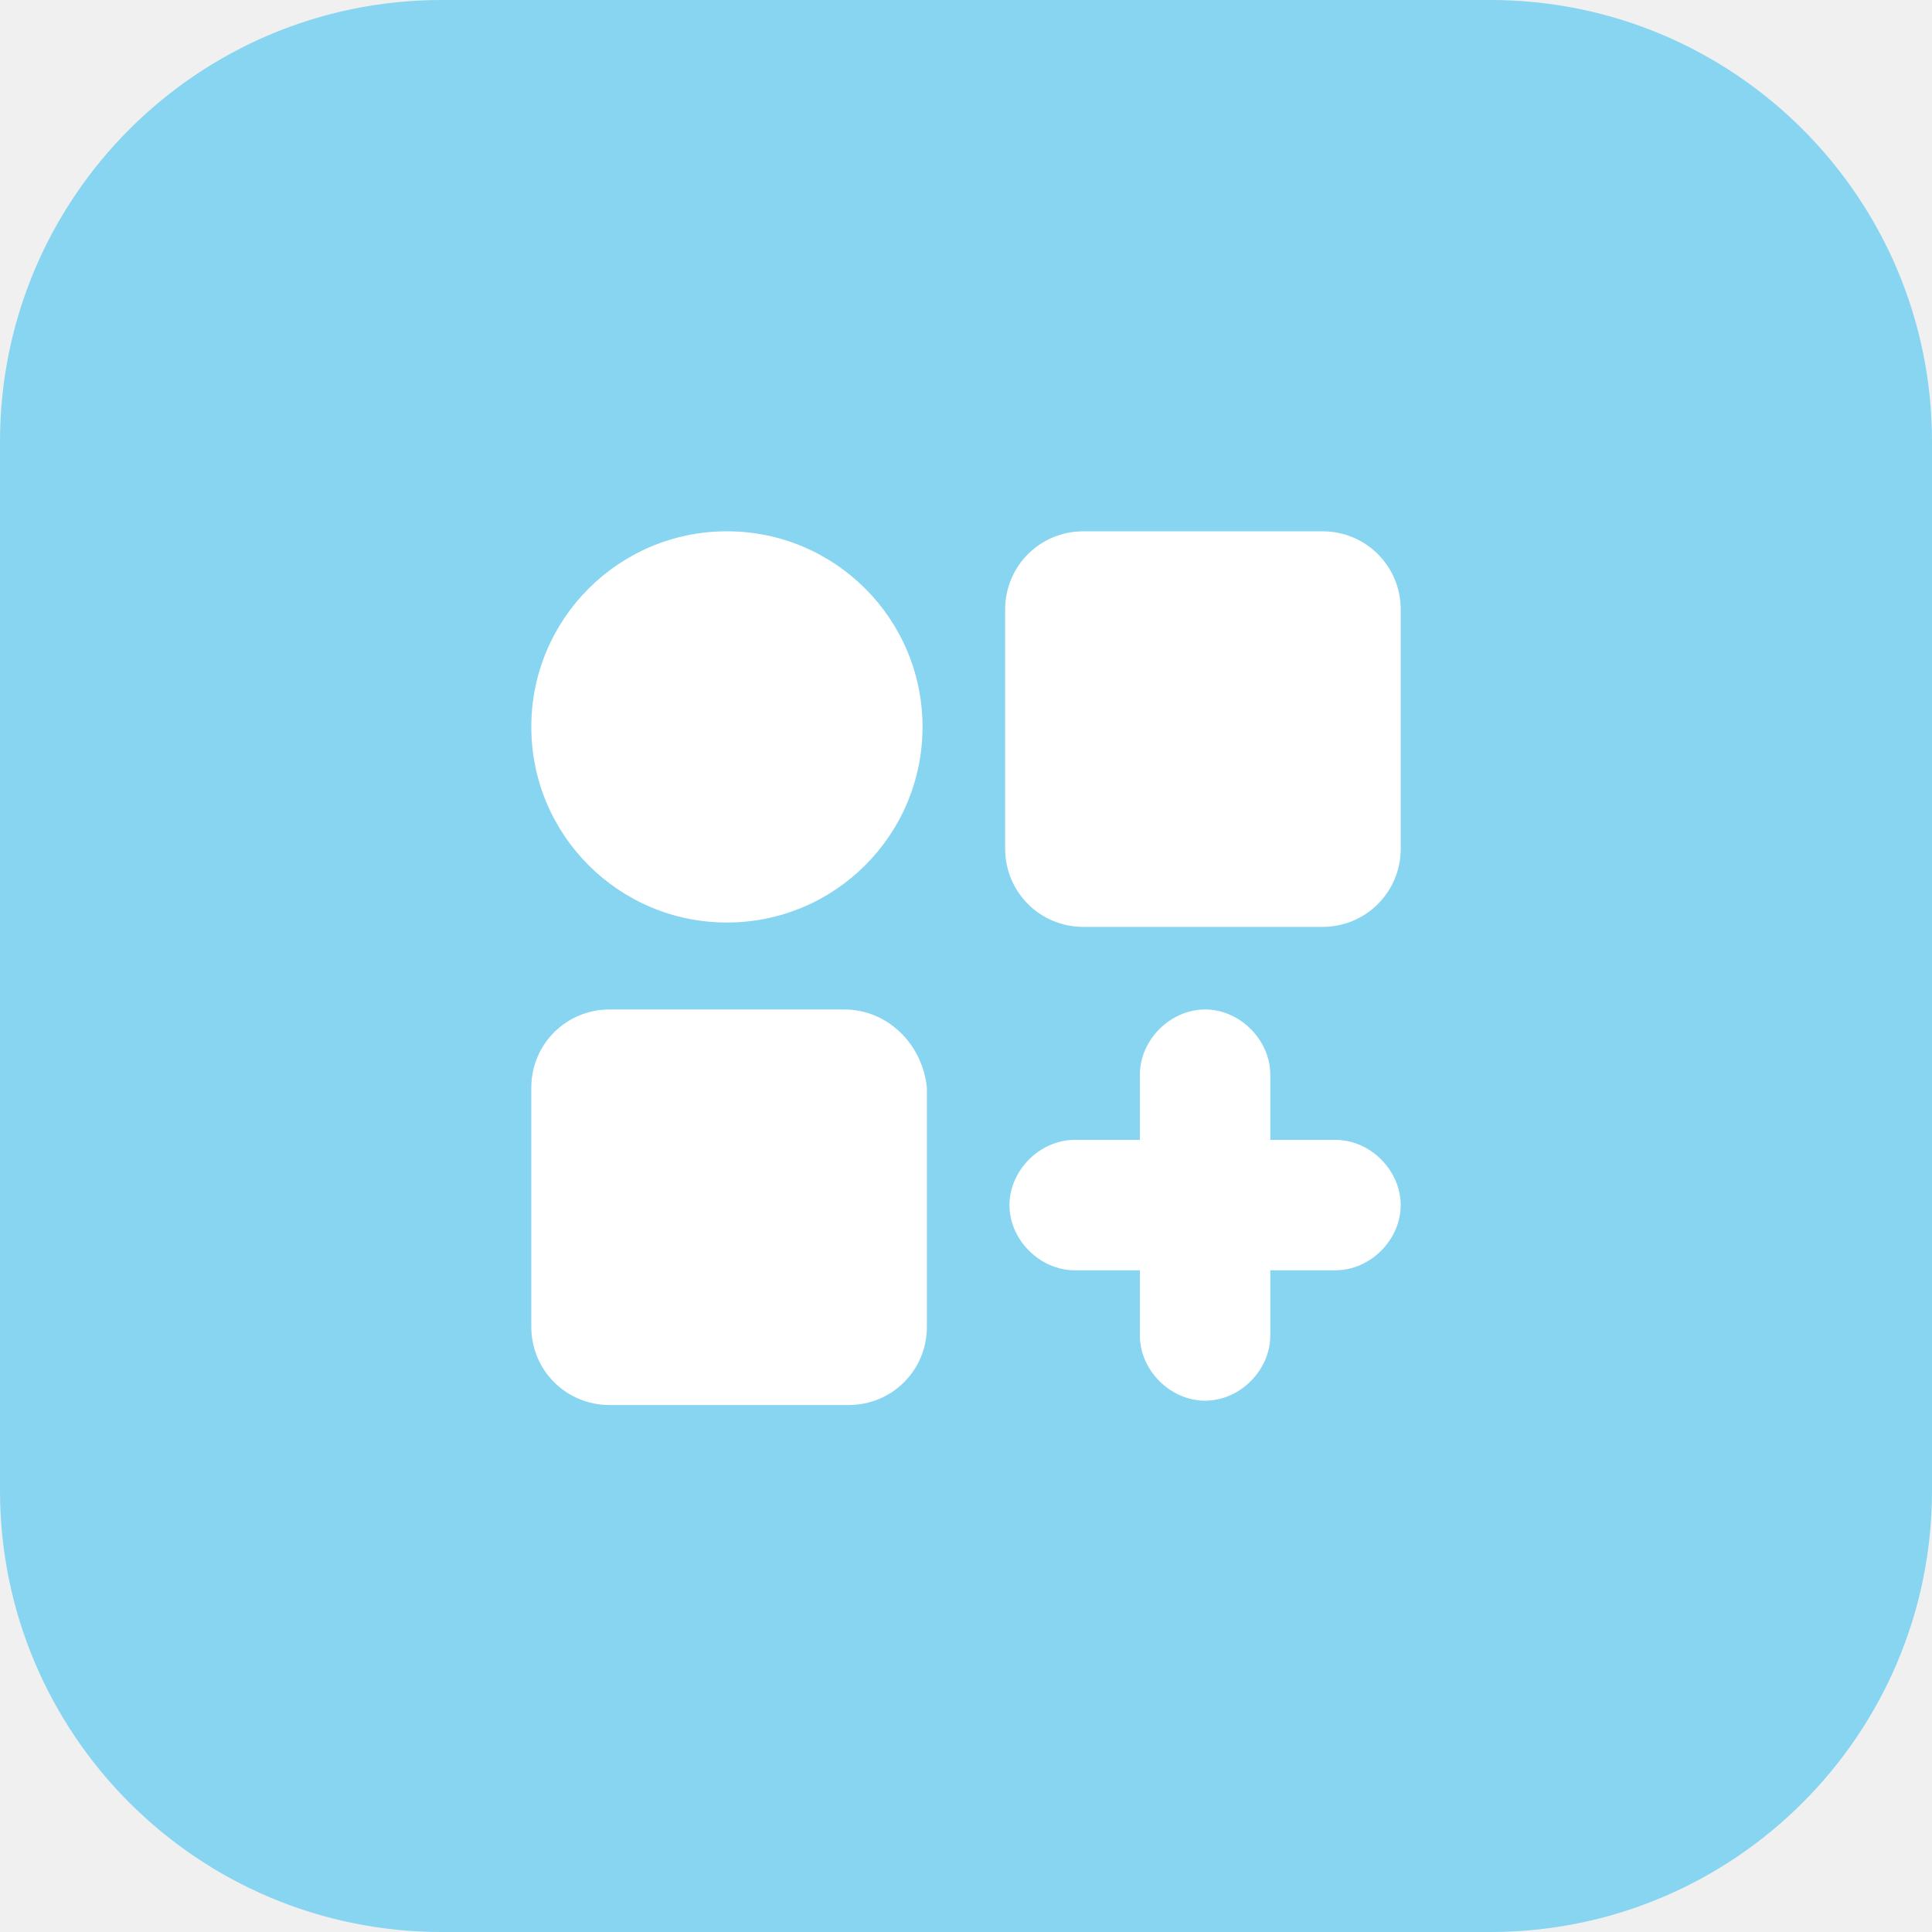
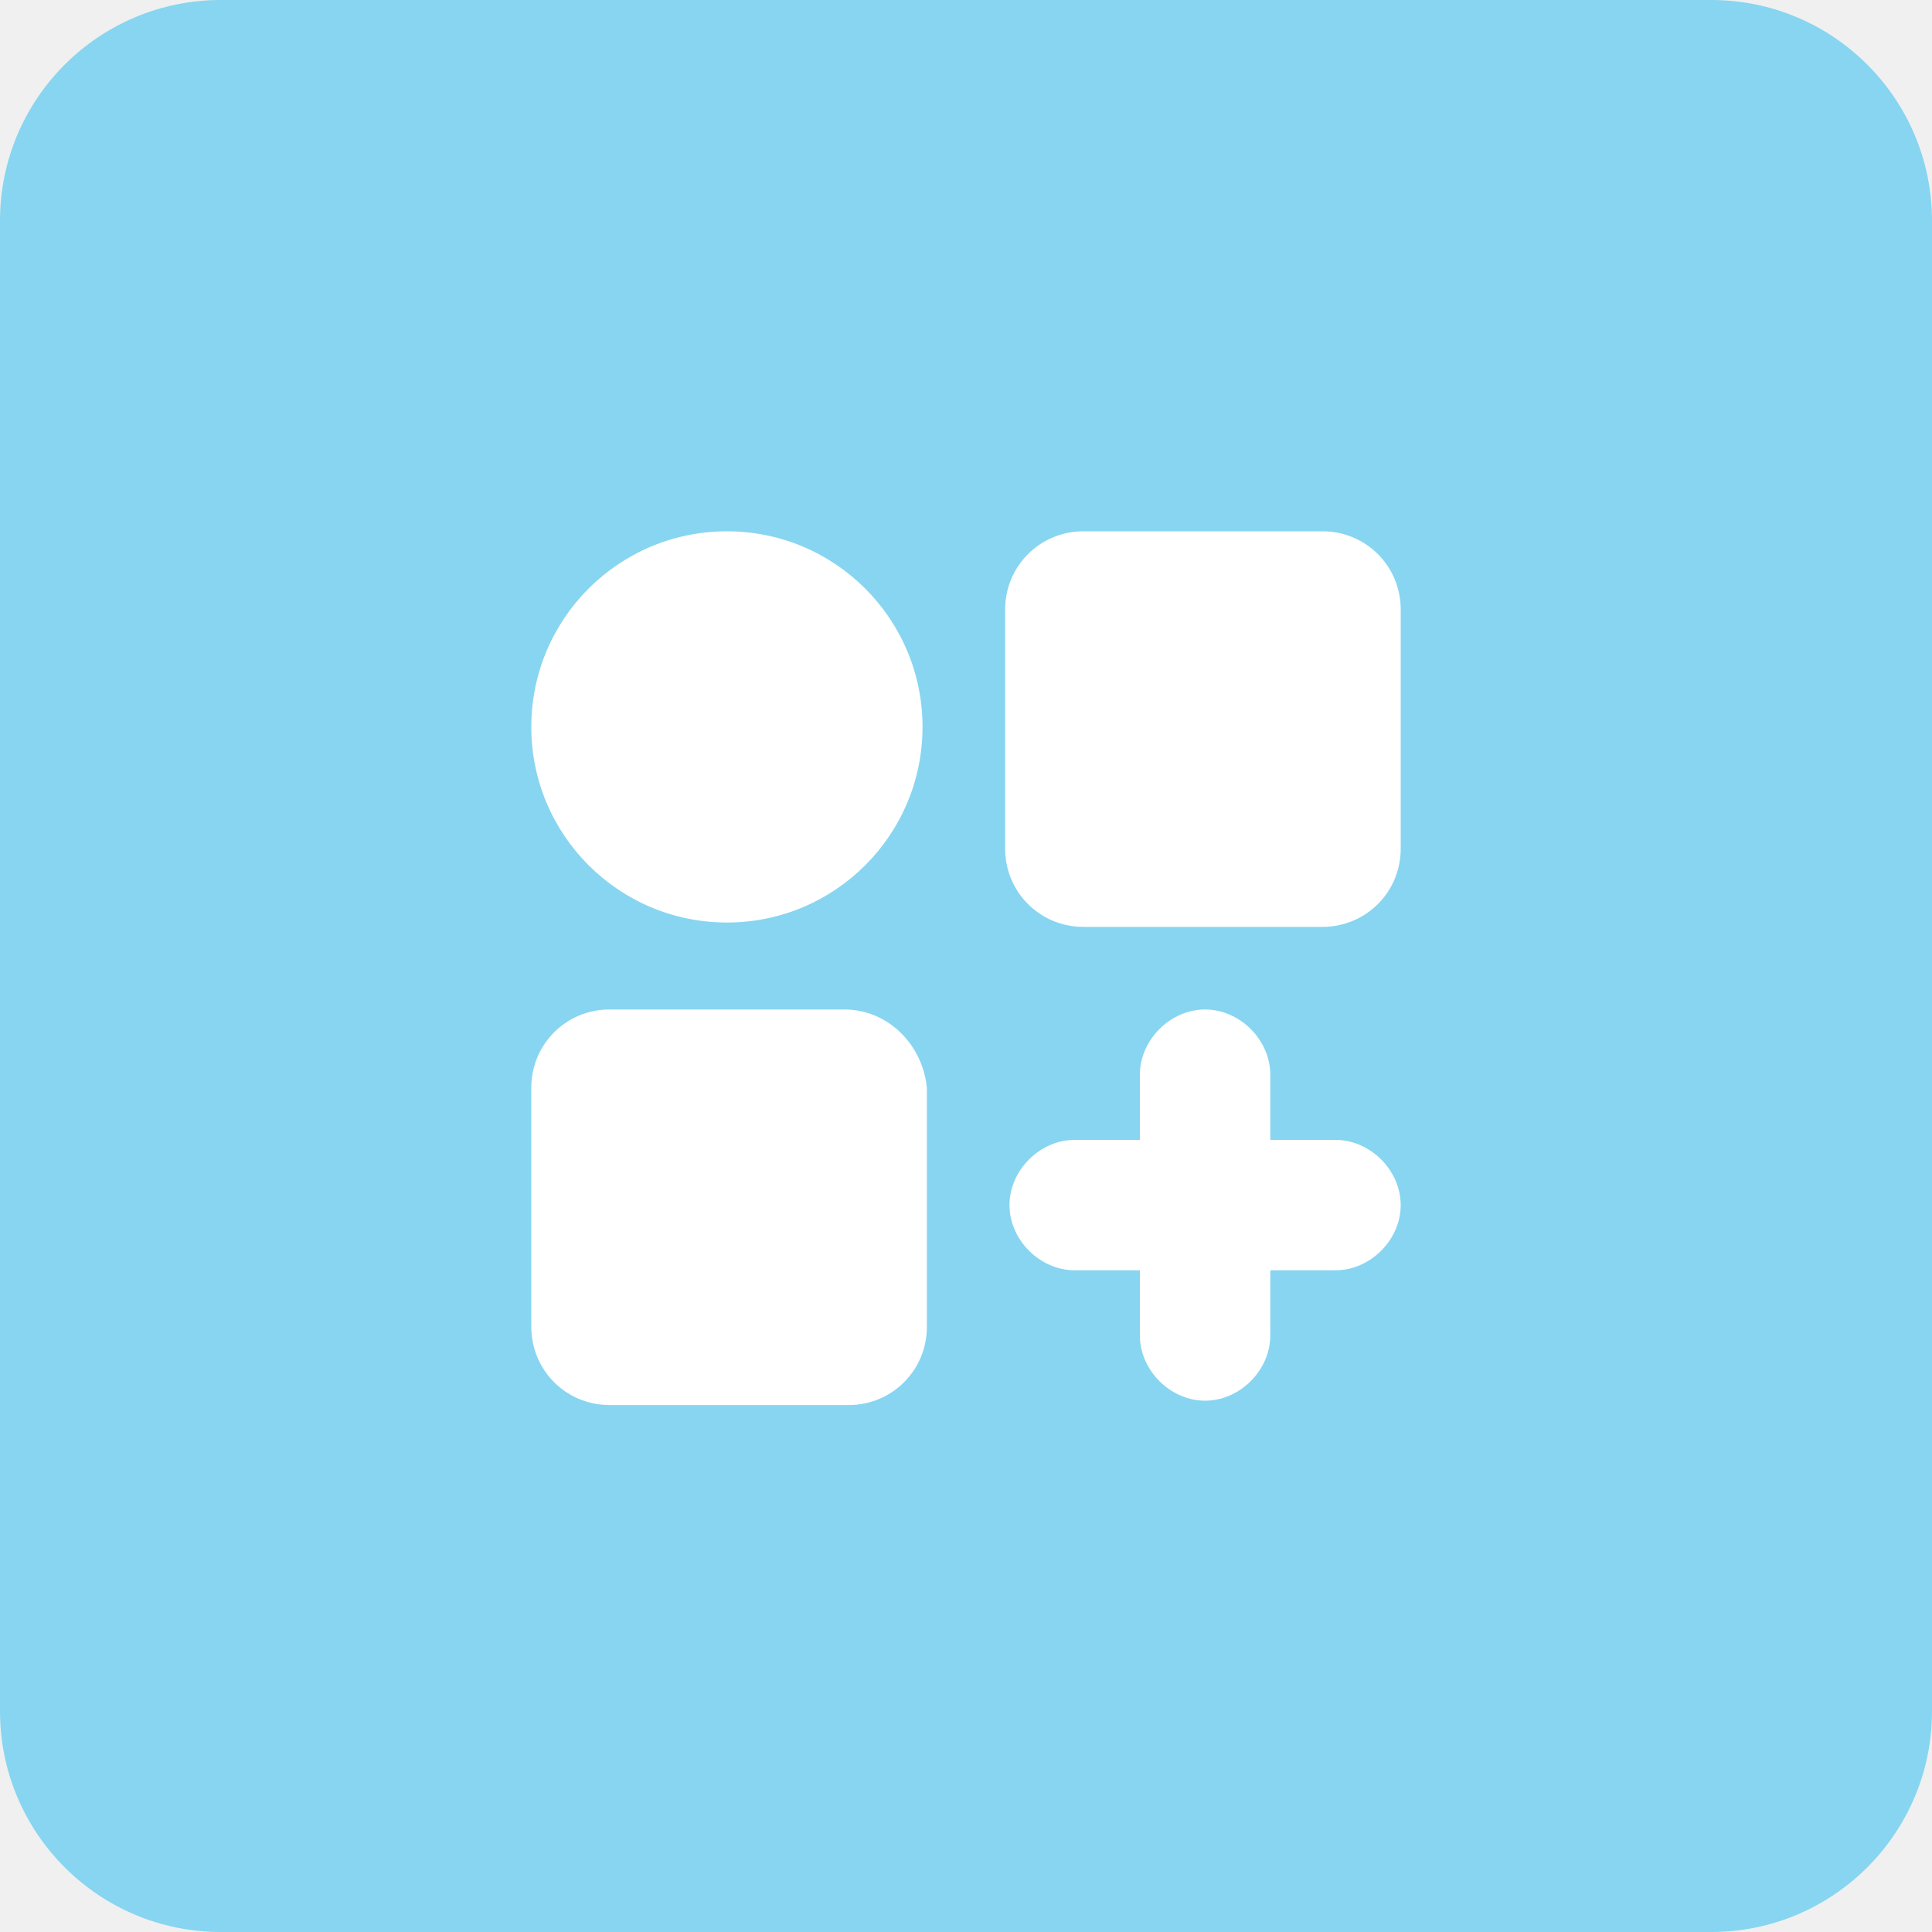
- <svg xmlns="http://www.w3.org/2000/svg" width="70" height="70" viewBox="0 0 70 70" fill="none">
-   <rect width="70" height="70" rx="16" fill="#87D5F1" />
-   <path d="M26.337 33.425C30.252 33.425 33.425 30.252 33.425 26.337C33.425 22.423 30.252 19.25 26.337 19.25C22.423 19.25 19.25 22.423 19.25 26.337C19.25 30.252 22.423 33.425 26.337 33.425Z" fill="white" />
-   <path d="M30.59 36.575H22.085C20.51 36.575 19.25 37.835 19.25 39.41V48.072C19.25 49.648 20.51 50.907 22.085 50.907H30.747C32.322 50.907 33.583 49.648 33.583 48.072V39.41C33.425 37.835 32.165 36.575 30.59 36.575Z" fill="white" />
-   <path d="M47.916 19.25H39.253C37.678 19.25 36.418 20.51 36.418 22.085V30.747C36.418 32.322 37.678 33.583 39.253 33.583H47.916C49.49 33.583 50.751 32.322 50.751 30.747V22.085C50.751 20.51 49.49 19.25 47.916 19.25Z" fill="white" />
-   <path d="M48.388 41.3H46.025V38.938C46.025 37.678 44.923 36.575 43.663 36.575C42.403 36.575 41.3 37.678 41.3 38.938V41.3H38.938C37.678 41.3 36.575 42.403 36.575 43.663C36.575 44.922 37.678 46.025 38.938 46.025H41.3V48.388C41.3 49.648 42.403 50.75 43.663 50.75C44.923 50.75 46.025 49.648 46.025 48.388V46.025H48.388C49.648 46.025 50.75 44.922 50.75 43.663C50.75 42.403 49.648 41.3 48.388 41.3Z" fill="white" />
+ <svg xmlns="http://www.w3.org/2000/svg" width="140" height="140" viewBox="0 0 140 140" fill="none">
+   <rect width="140" height="140" rx="16" fill="#87D5F1" />
+   <path d="M52.675 66.85C60.504 66.85 66.85 60.504 66.85 52.675C66.85 44.846 60.504 38.5 52.675 38.5C44.846 38.5 38.5 44.846 38.5 52.675C38.5 60.504 44.846 66.85 52.675 66.85Z" fill="white" />
+   <path d="M61.18 73.15H44.17C41.02 73.15 38.5 75.67 38.5 78.82V96.145C38.5 99.295 41.02 101.815 44.17 101.815H61.495C64.645 101.815 67.165 99.295 67.165 96.145V78.82C66.85 75.67 64.33 73.15 61.18 73.15Z" fill="white" />
+   <path d="M95.831 38.5H78.506C75.356 38.5 72.836 41.02 72.836 44.17V61.495C72.836 64.645 75.356 67.165 78.506 67.165H95.831C98.981 67.165 101.501 64.645 101.501 61.495V44.17C101.501 41.02 98.981 38.5 95.831 38.5Z" fill="white" />
+   <path d="M96.775 82.6H92.05V77.875C92.05 75.355 89.845 73.15 87.325 73.15C84.805 73.15 82.6 75.355 82.6 77.875V82.6H77.875C75.355 82.6 73.15 84.805 73.15 87.325C73.15 89.845 75.355 92.05 77.875 92.05H82.6V96.775C82.6 99.295 84.805 101.5 87.325 101.5C89.845 101.5 92.05 99.295 92.05 96.775V92.05H96.775C99.295 92.05 101.5 89.845 101.5 87.325C101.5 84.805 99.295 82.6 96.775 82.6Z" fill="white" />
</svg>
